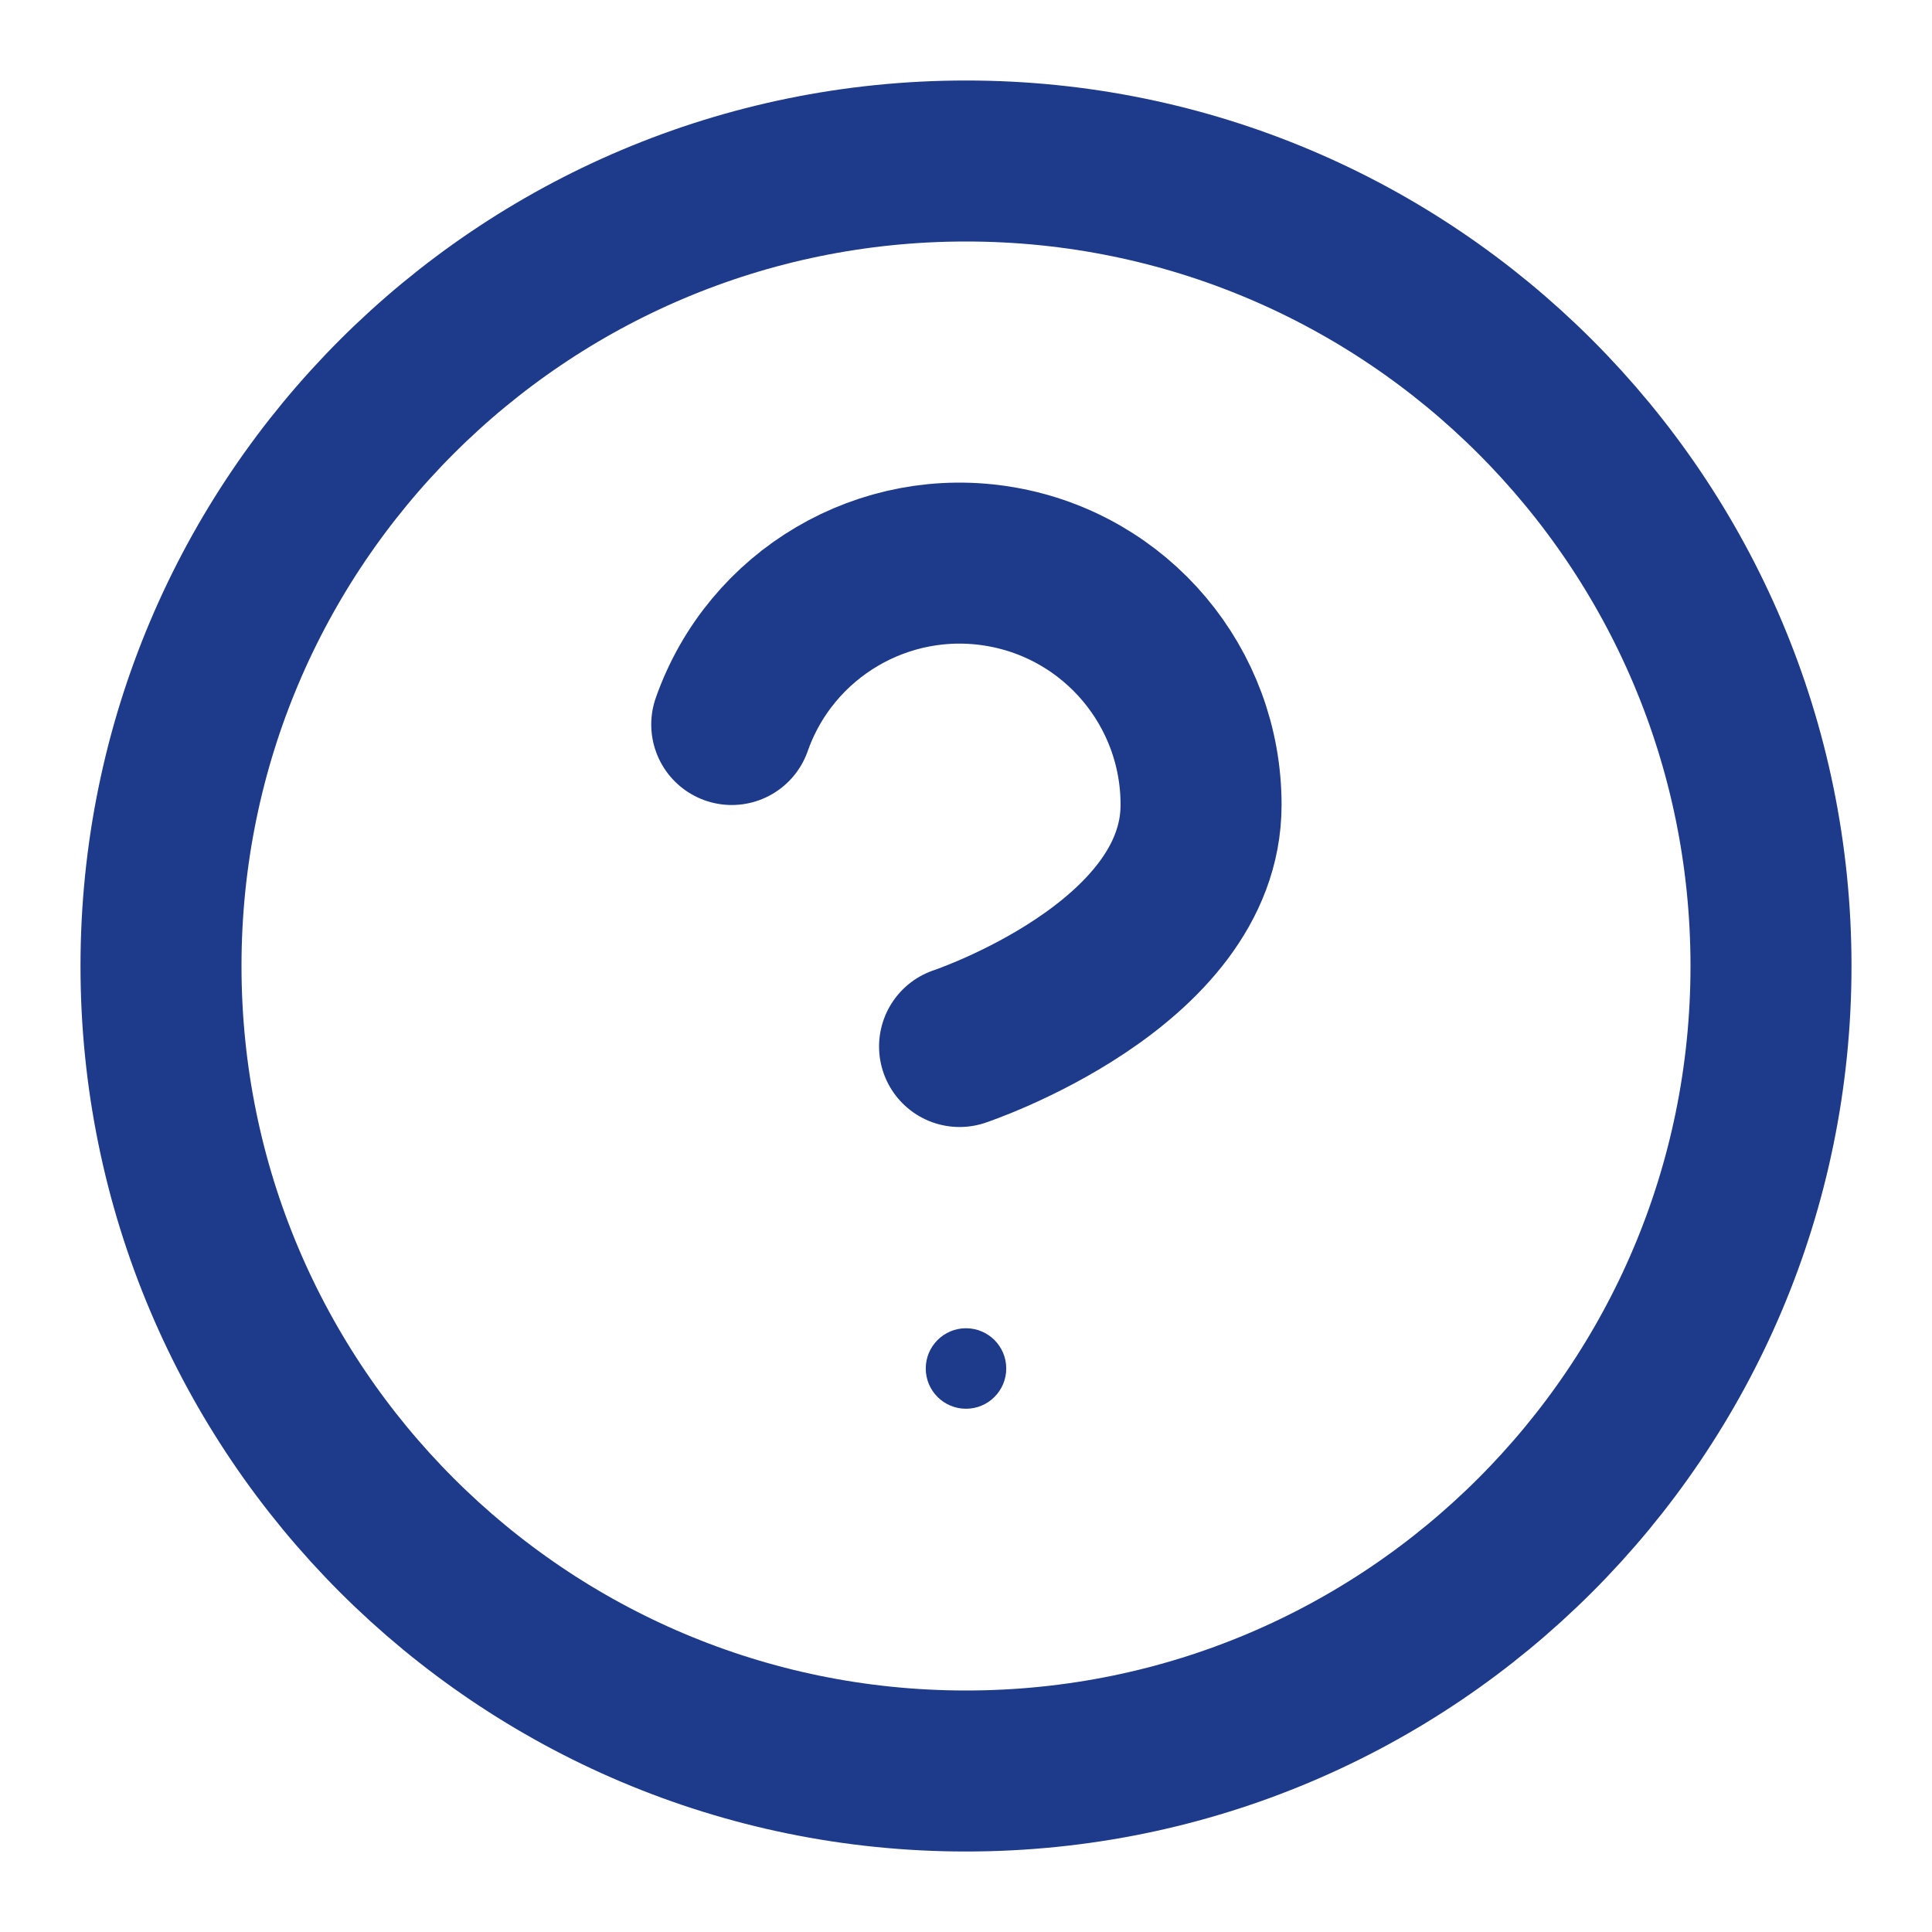
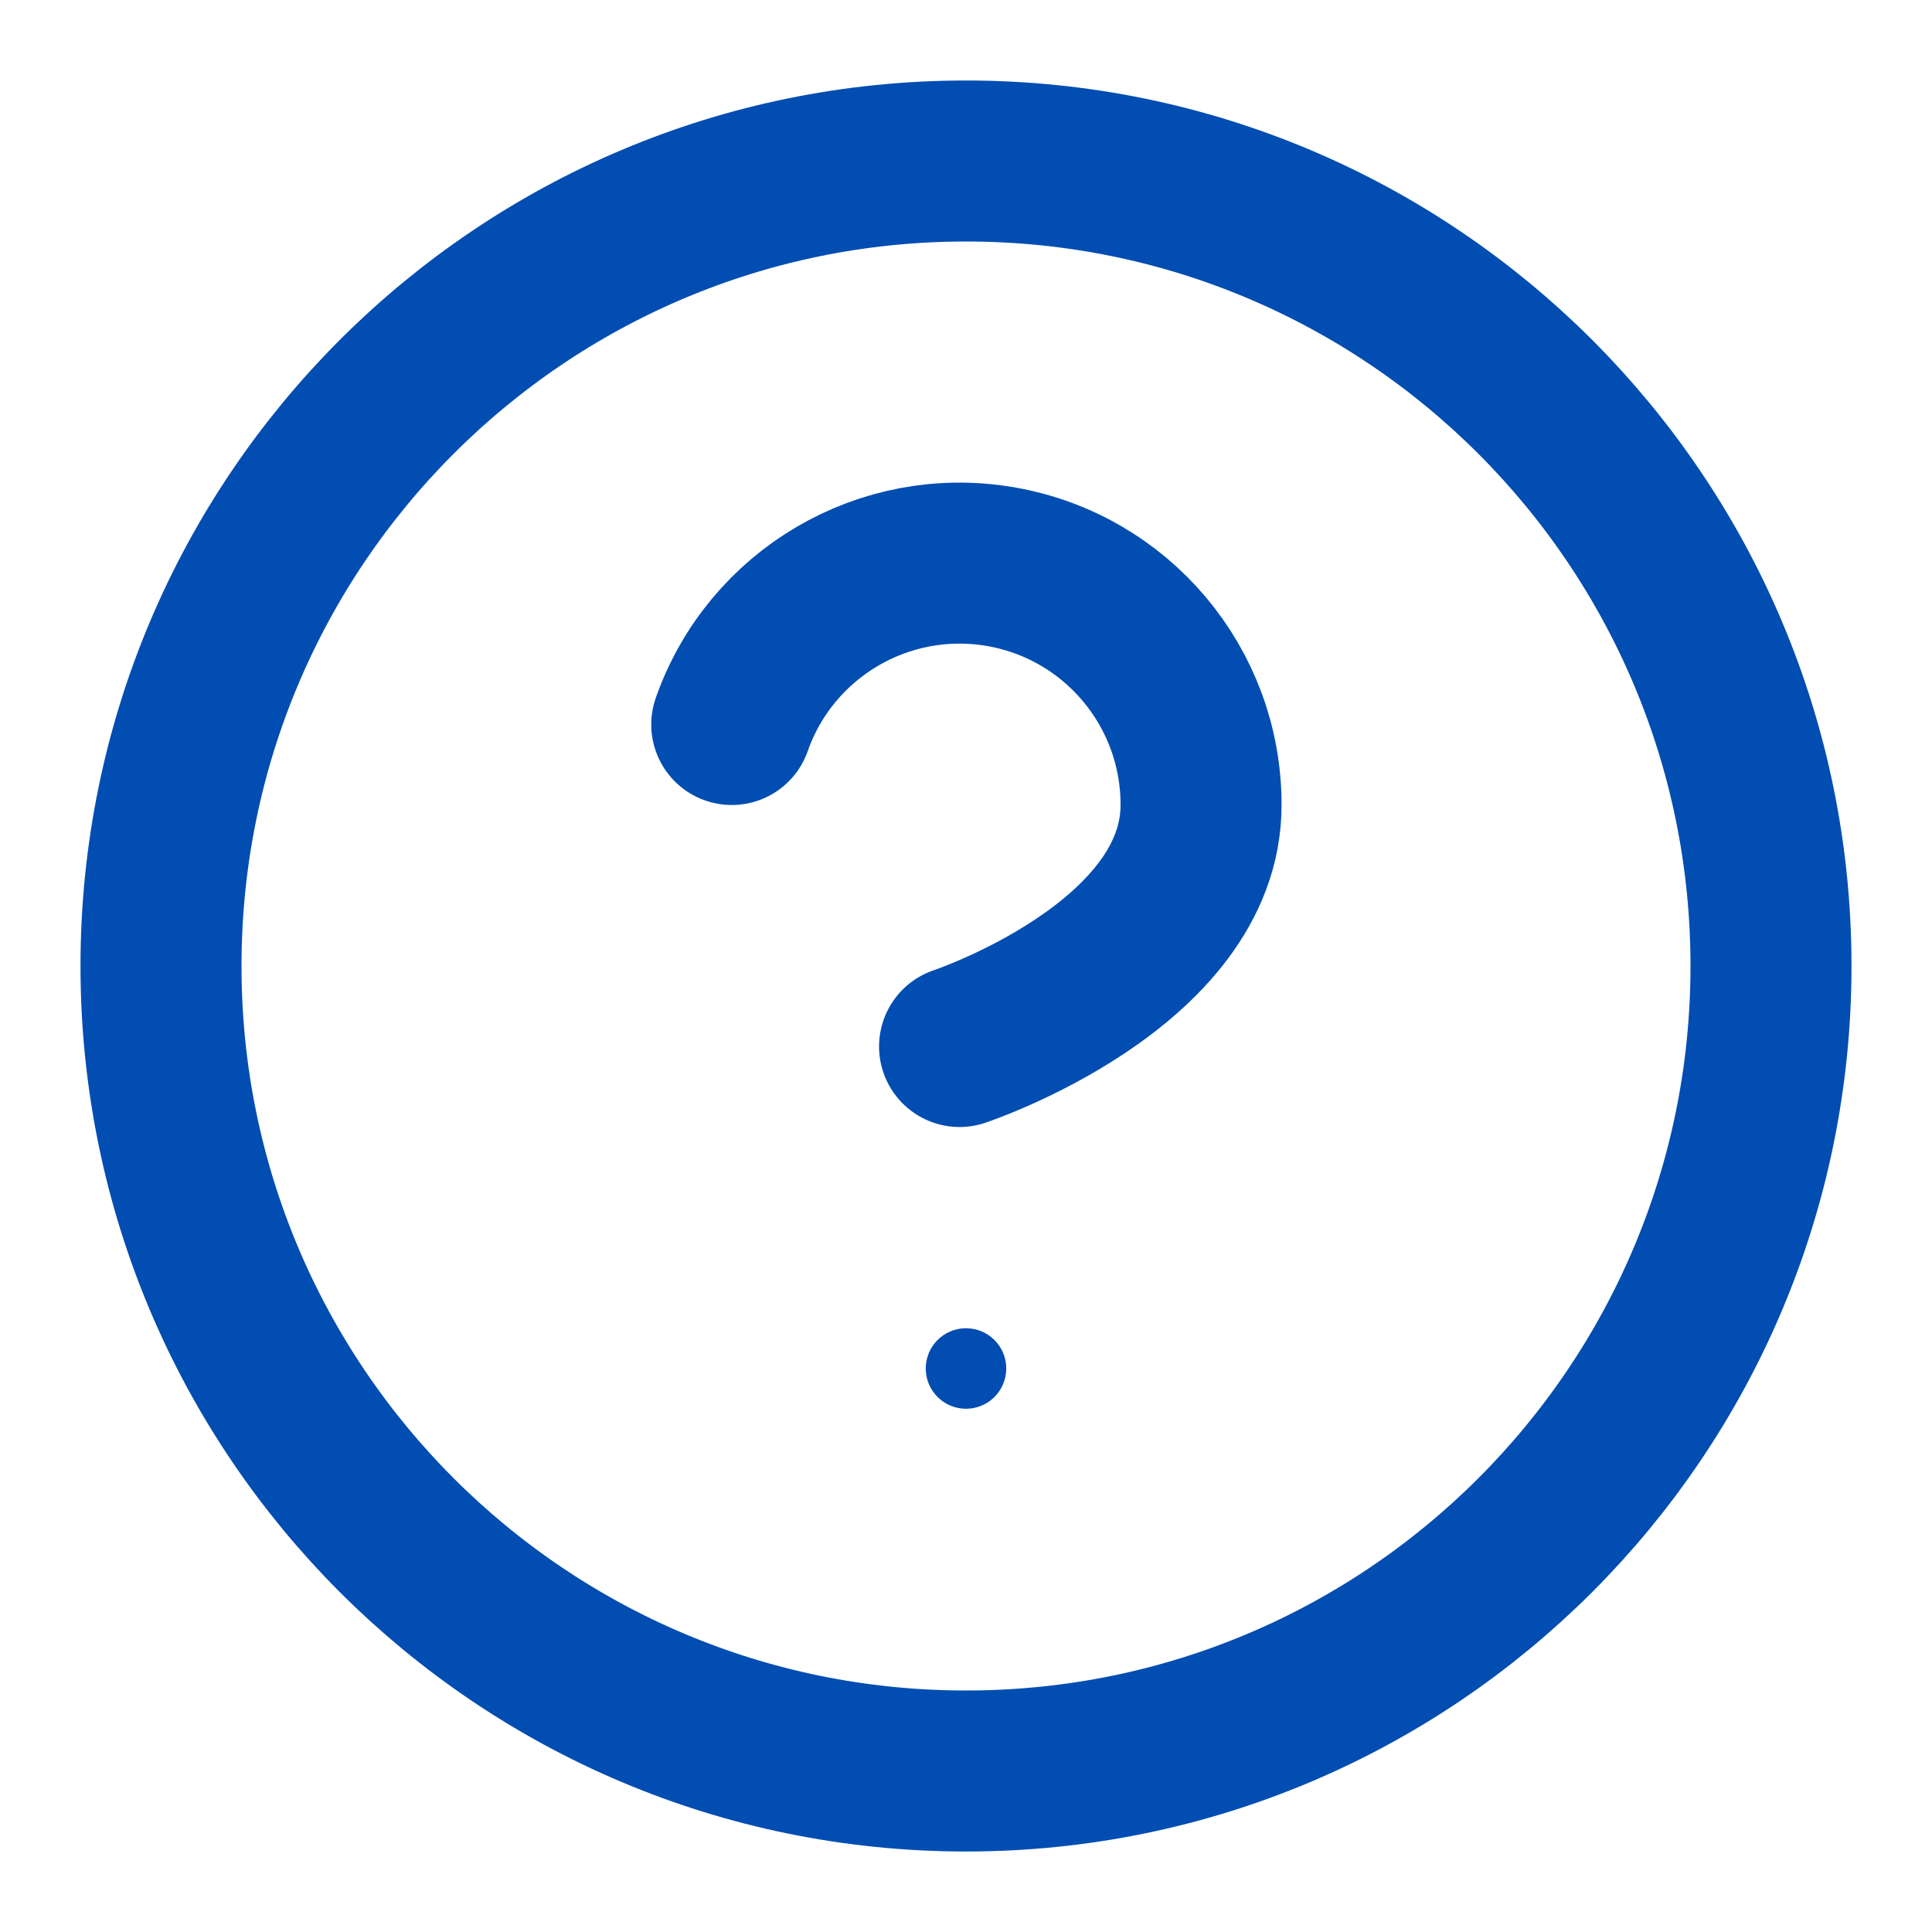
<svg xmlns="http://www.w3.org/2000/svg" viewBox="0 0 24 24" width="24" height="24">
-   <circle cx="12" cy="12" r="10" stroke="#1E3A8A" stroke-width="2" stroke-linecap="round" stroke-linejoin="round" fill="none" />
-   <path d="M9.09 9a3 3 0 0 1 5.83 1c0 2-3 3-3 3" stroke="#1E3A8A" stroke-width="2" stroke-linecap="round" stroke-linejoin="round" fill="none" />
-   <circle cx="12" cy="17" r="0.5" fill="#1E3A8A" stroke="none" />
+   <circle cx="12" cy="12" r="10" stroke="#014DB2" stroke-width="2" stroke-linecap="round" stroke-linejoin="round" fill="none" />
+   <path d="M9.09 9a3 3 0 0 1 5.83 1c0 2-3 3-3 3" stroke="#014DB2" stroke-width="2" stroke-linecap="round" stroke-linejoin="round" fill="none" />
+   <circle cx="12" cy="17" r="0.5" fill="#014DB2" stroke="none" />
</svg>
